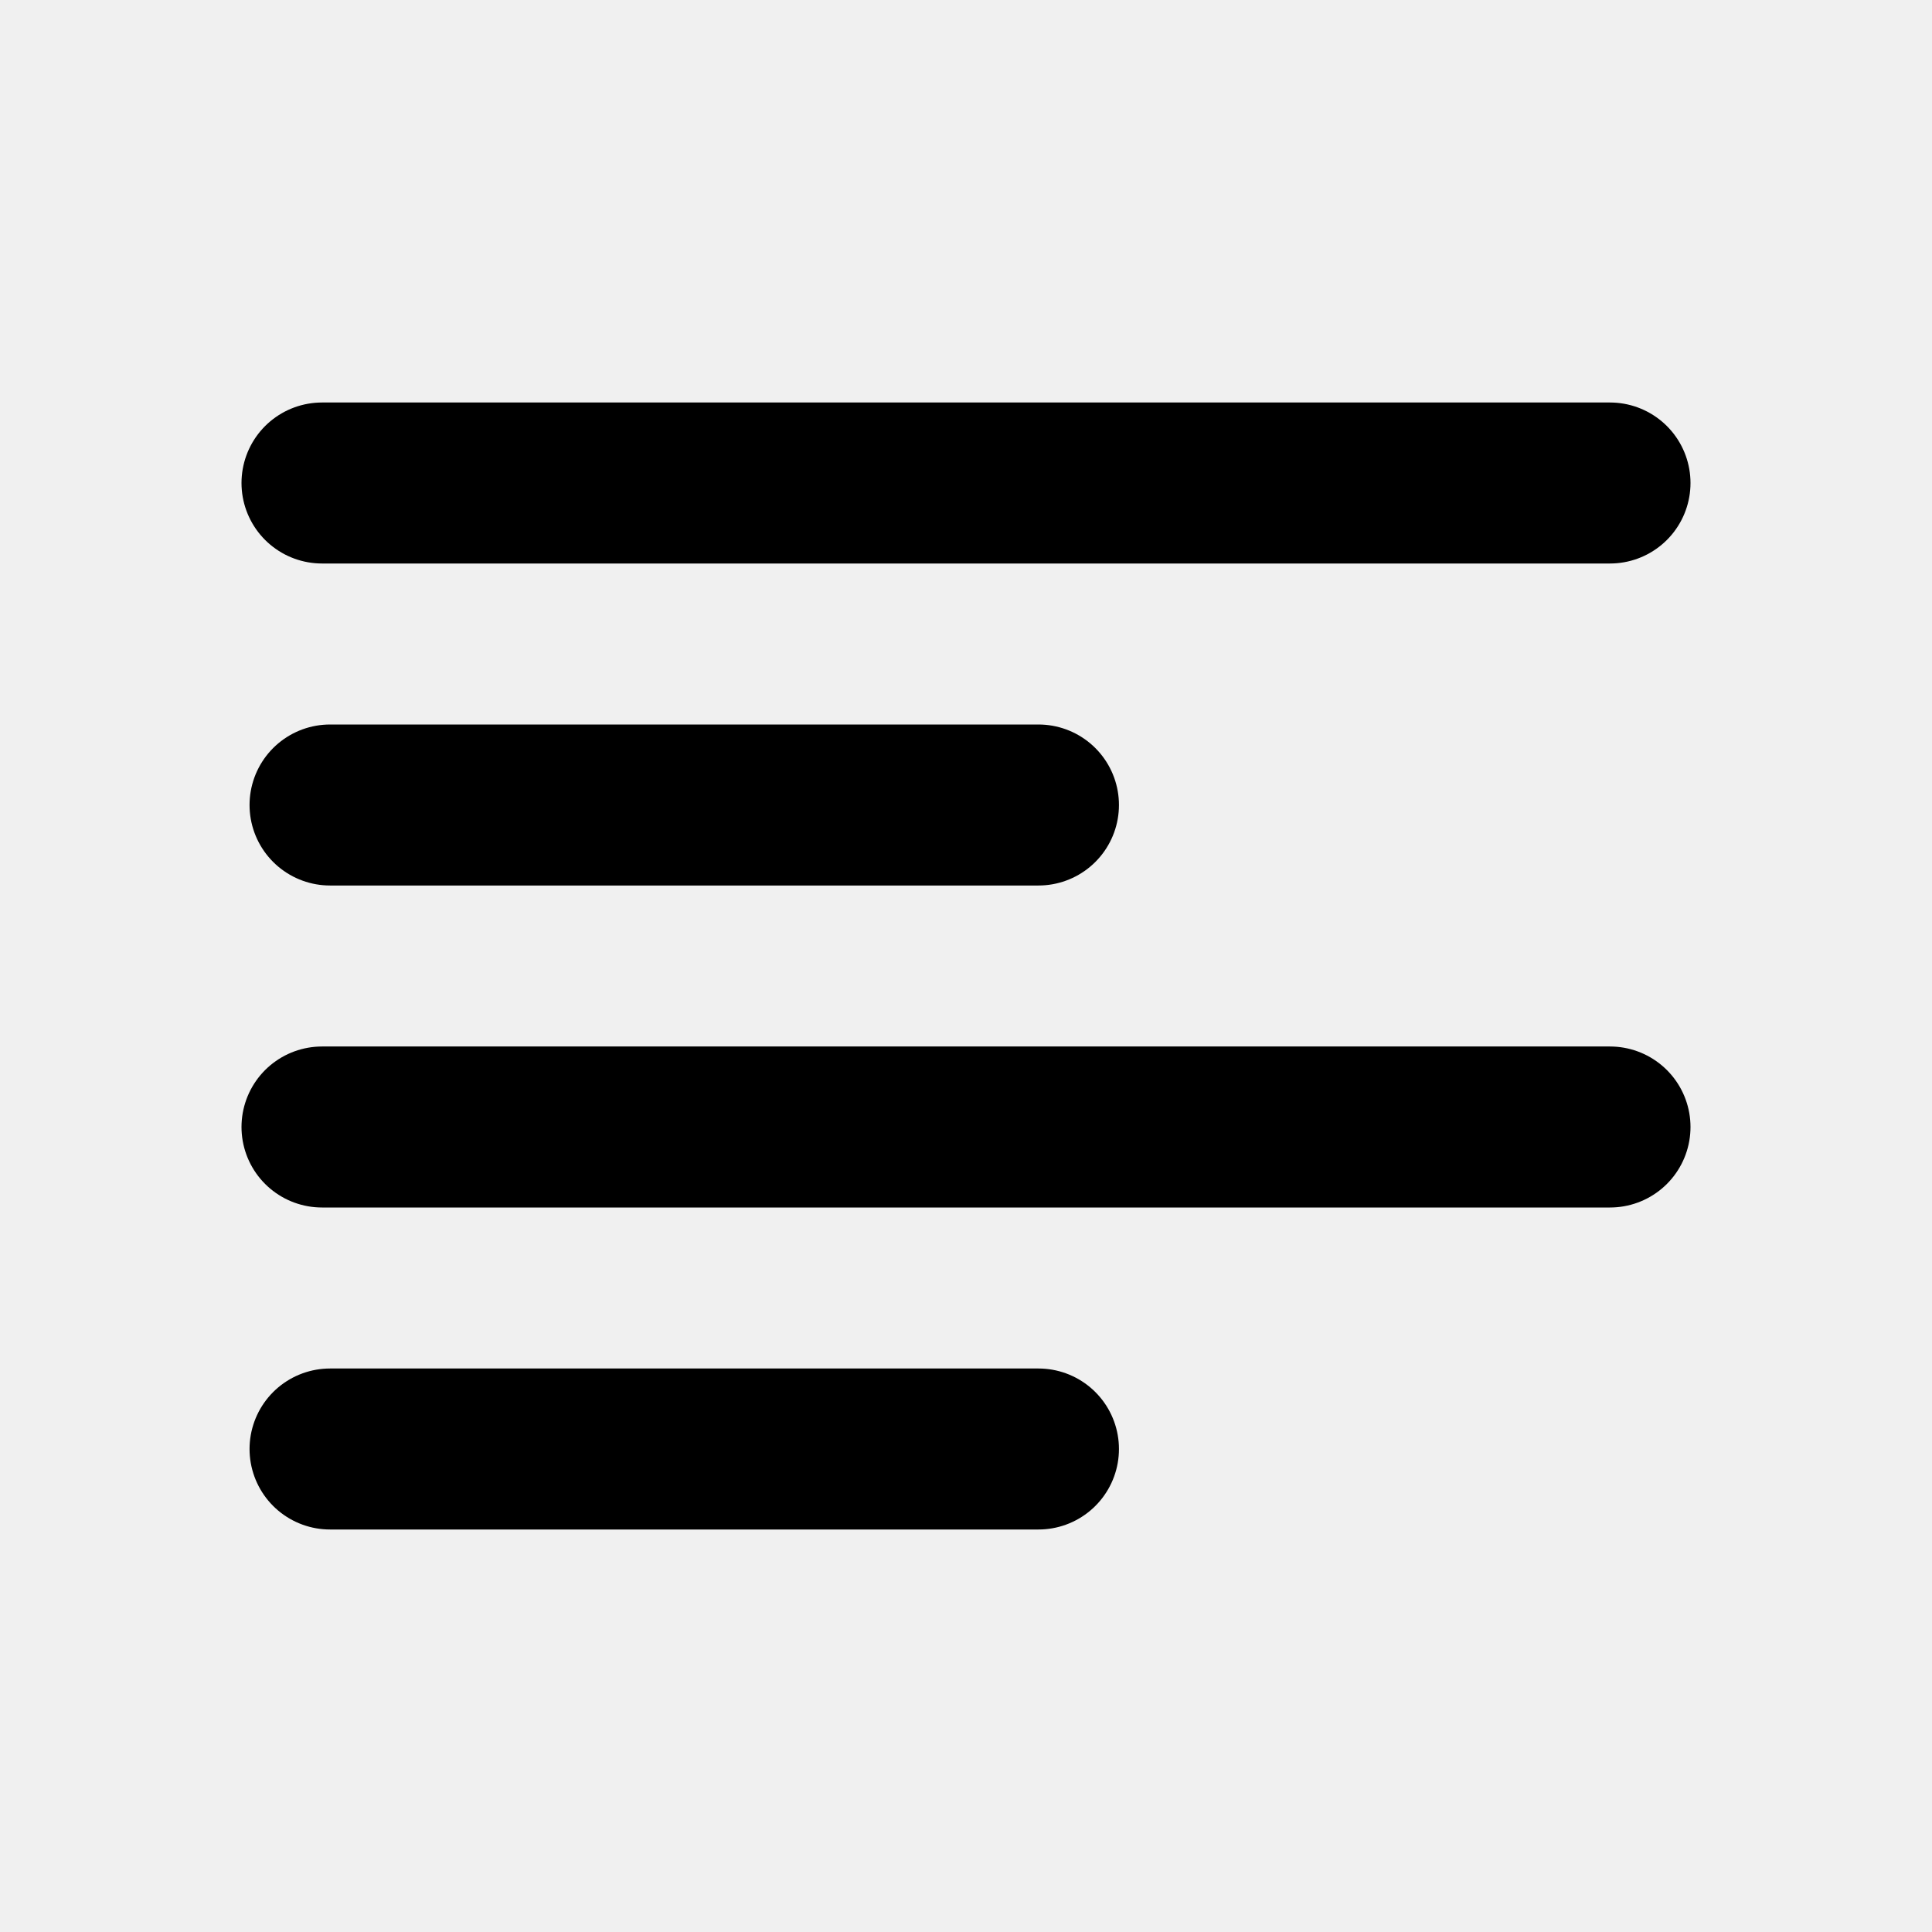
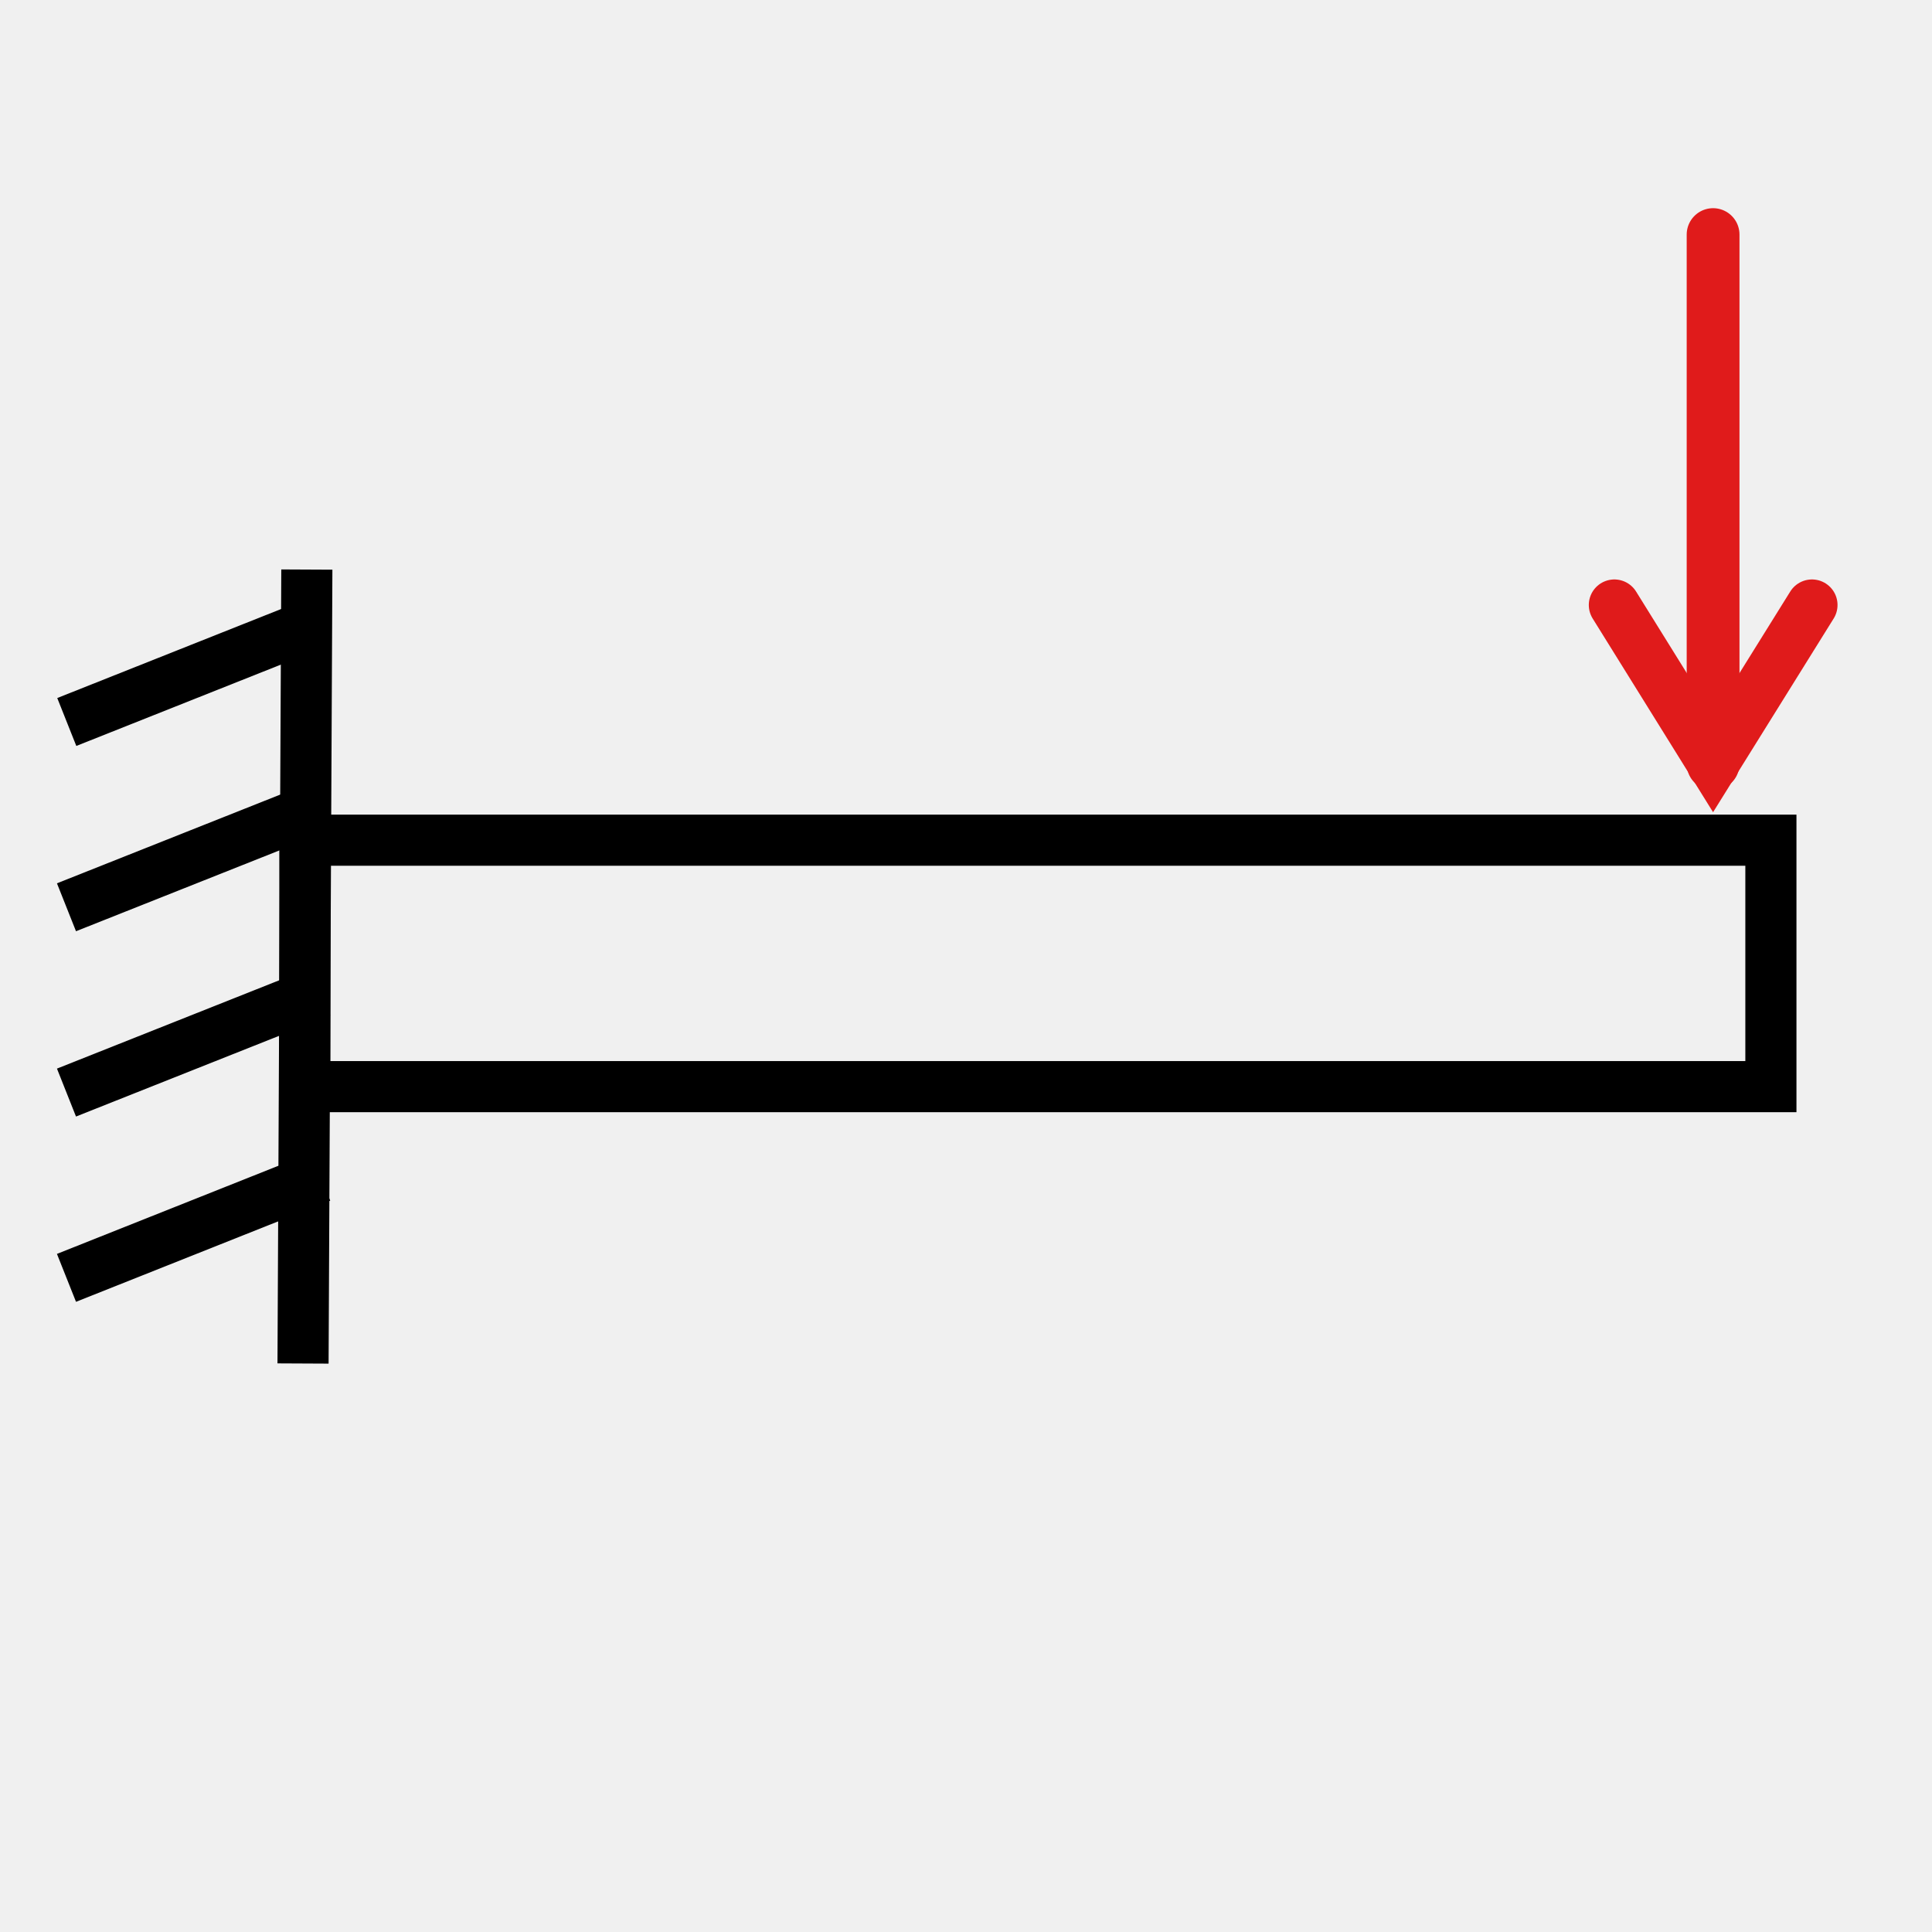
- <svg xmlns="http://www.w3.org/2000/svg" width="800px" height="800px" viewBox="0 0 24 24">
-   <g id="Complete">
-     <g id="align-left">
-       <g>
-         <polygon fill="#ffffff" points="12.9 18 4.1 18 4.1 18 12.9 18 12.9 18" stroke="#000000" stroke-linecap="round" stroke-linejoin="round" stroke-width="2" />
-         <polygon fill="#ffffff" points="20 14 4 14 4 14 20 14 20 14" stroke="#000000" stroke-linecap="round" stroke-linejoin="round" stroke-width="2" />
-         <polygon fill="#ffffff" points="12.9 10 4.1 10 4.1 10 12.9 10 12.9 10" stroke="#000000" stroke-linecap="round" stroke-linejoin="round" stroke-width="2" />
-         <polygon fill="#ffffff" points="20 6 4 6 4 6 20 6 20 6" stroke="#000000" stroke-linecap="round" stroke-linejoin="round" stroke-width="2" />
-       </g>
-     </g>
+ <svg xmlns="http://www.w3.org/2000/svg" xmlns:xlink="http://www.w3.org/1999/xlink" width="48" height="48" viewBox="0 0 12.7 12.7" version="1.1" id="svg5">
+   <defs id="defs2">
+     <linearGradient id="linearGradient5532">
+       <stop style="stop-color:#d3f300;stop-opacity:1;" offset="0" id="stop5530" />
+     </linearGradient>
+     <linearGradient id="linearGradient5486">
+       <stop style="stop-color:#2041ff;stop-opacity:1;" offset="0" id="stop5482" />
+       <stop style="stop-color:#ff3535;stop-opacity:1;" offset="1" id="stop5484" />
+     </linearGradient>
+     <rect x="6.298" y="19.992" width="26.384" height="15.154" id="rect1322" />
+     <linearGradient xlink:href="#linearGradient5486" id="linearGradient5488" x1="0.529" y1="6.35" x2="12.171" y2="6.35" gradientUnits="userSpaceOnUse" />
+     <linearGradient xlink:href="#linearGradient5532" id="linearGradient5534" x1="6.897" y1="26.241" x2="30.978" y2="26.241" gradientUnits="userSpaceOnUse" />
+   </defs>
+   <g id="layer2" style="fill-opacity:1;fill:url(#linearGradient5488)">
+     <path style="fill:#000000;stroke:#000000;stroke-width:0.336;stroke-dasharray:none;stroke-opacity:1" d="M 2.017,3.744 1.992,8.963" id="path4715" />
+     <path style="fill:#000000;stroke:#000000;stroke-width:0.339;stroke-dasharray:none;stroke-opacity:1" d="M 2.109,4.082 0.439,4.746" id="path4733" />
+     <path style="fill:#000000;fill-opacity:1;stroke:#000000;stroke-width:0.339;stroke-dasharray:none;stroke-opacity:1" d="M 2.108,5.3 0.437,5.964" id="path4733-3" />
+     <path style="fill:#000000;fill-opacity:1;stroke:#000000;stroke-width:0.339;stroke-dasharray:none;stroke-opacity:1" d="M 2.108,6.518 0.437,7.182" id="path4733-6" />
+     <path style="fill:#000000;fill-opacity:1;stroke:#000000;stroke-width:0.339;stroke-dasharray:none;stroke-opacity:1" d="M 2.108,7.735 0.437,8.4" id="path4733-7" />
+     <rect style="fill:none;stroke:#000000;stroke-width:0.336;stroke-dasharray:none;stroke-opacity:1" id="rect5697" width="9.637" height="1.62" x="2.004" y="5.523" />
+     <path style="fill:none;stroke:#e01b1b;stroke-width:0.347;stroke-linecap:round;stroke-dasharray:none;stroke-opacity:1" d="M 11.261,1.542 V 5.021" id="path5720" />
+     <path style="fill:none;stroke:#e01b1b;stroke-width:0.336;stroke-linecap:round;stroke-dasharray:none;stroke-opacity:1" d="M 11.911,3.977 11.261,5.021 10.612,3.977" id="path5825" />
  </g>
</svg>
